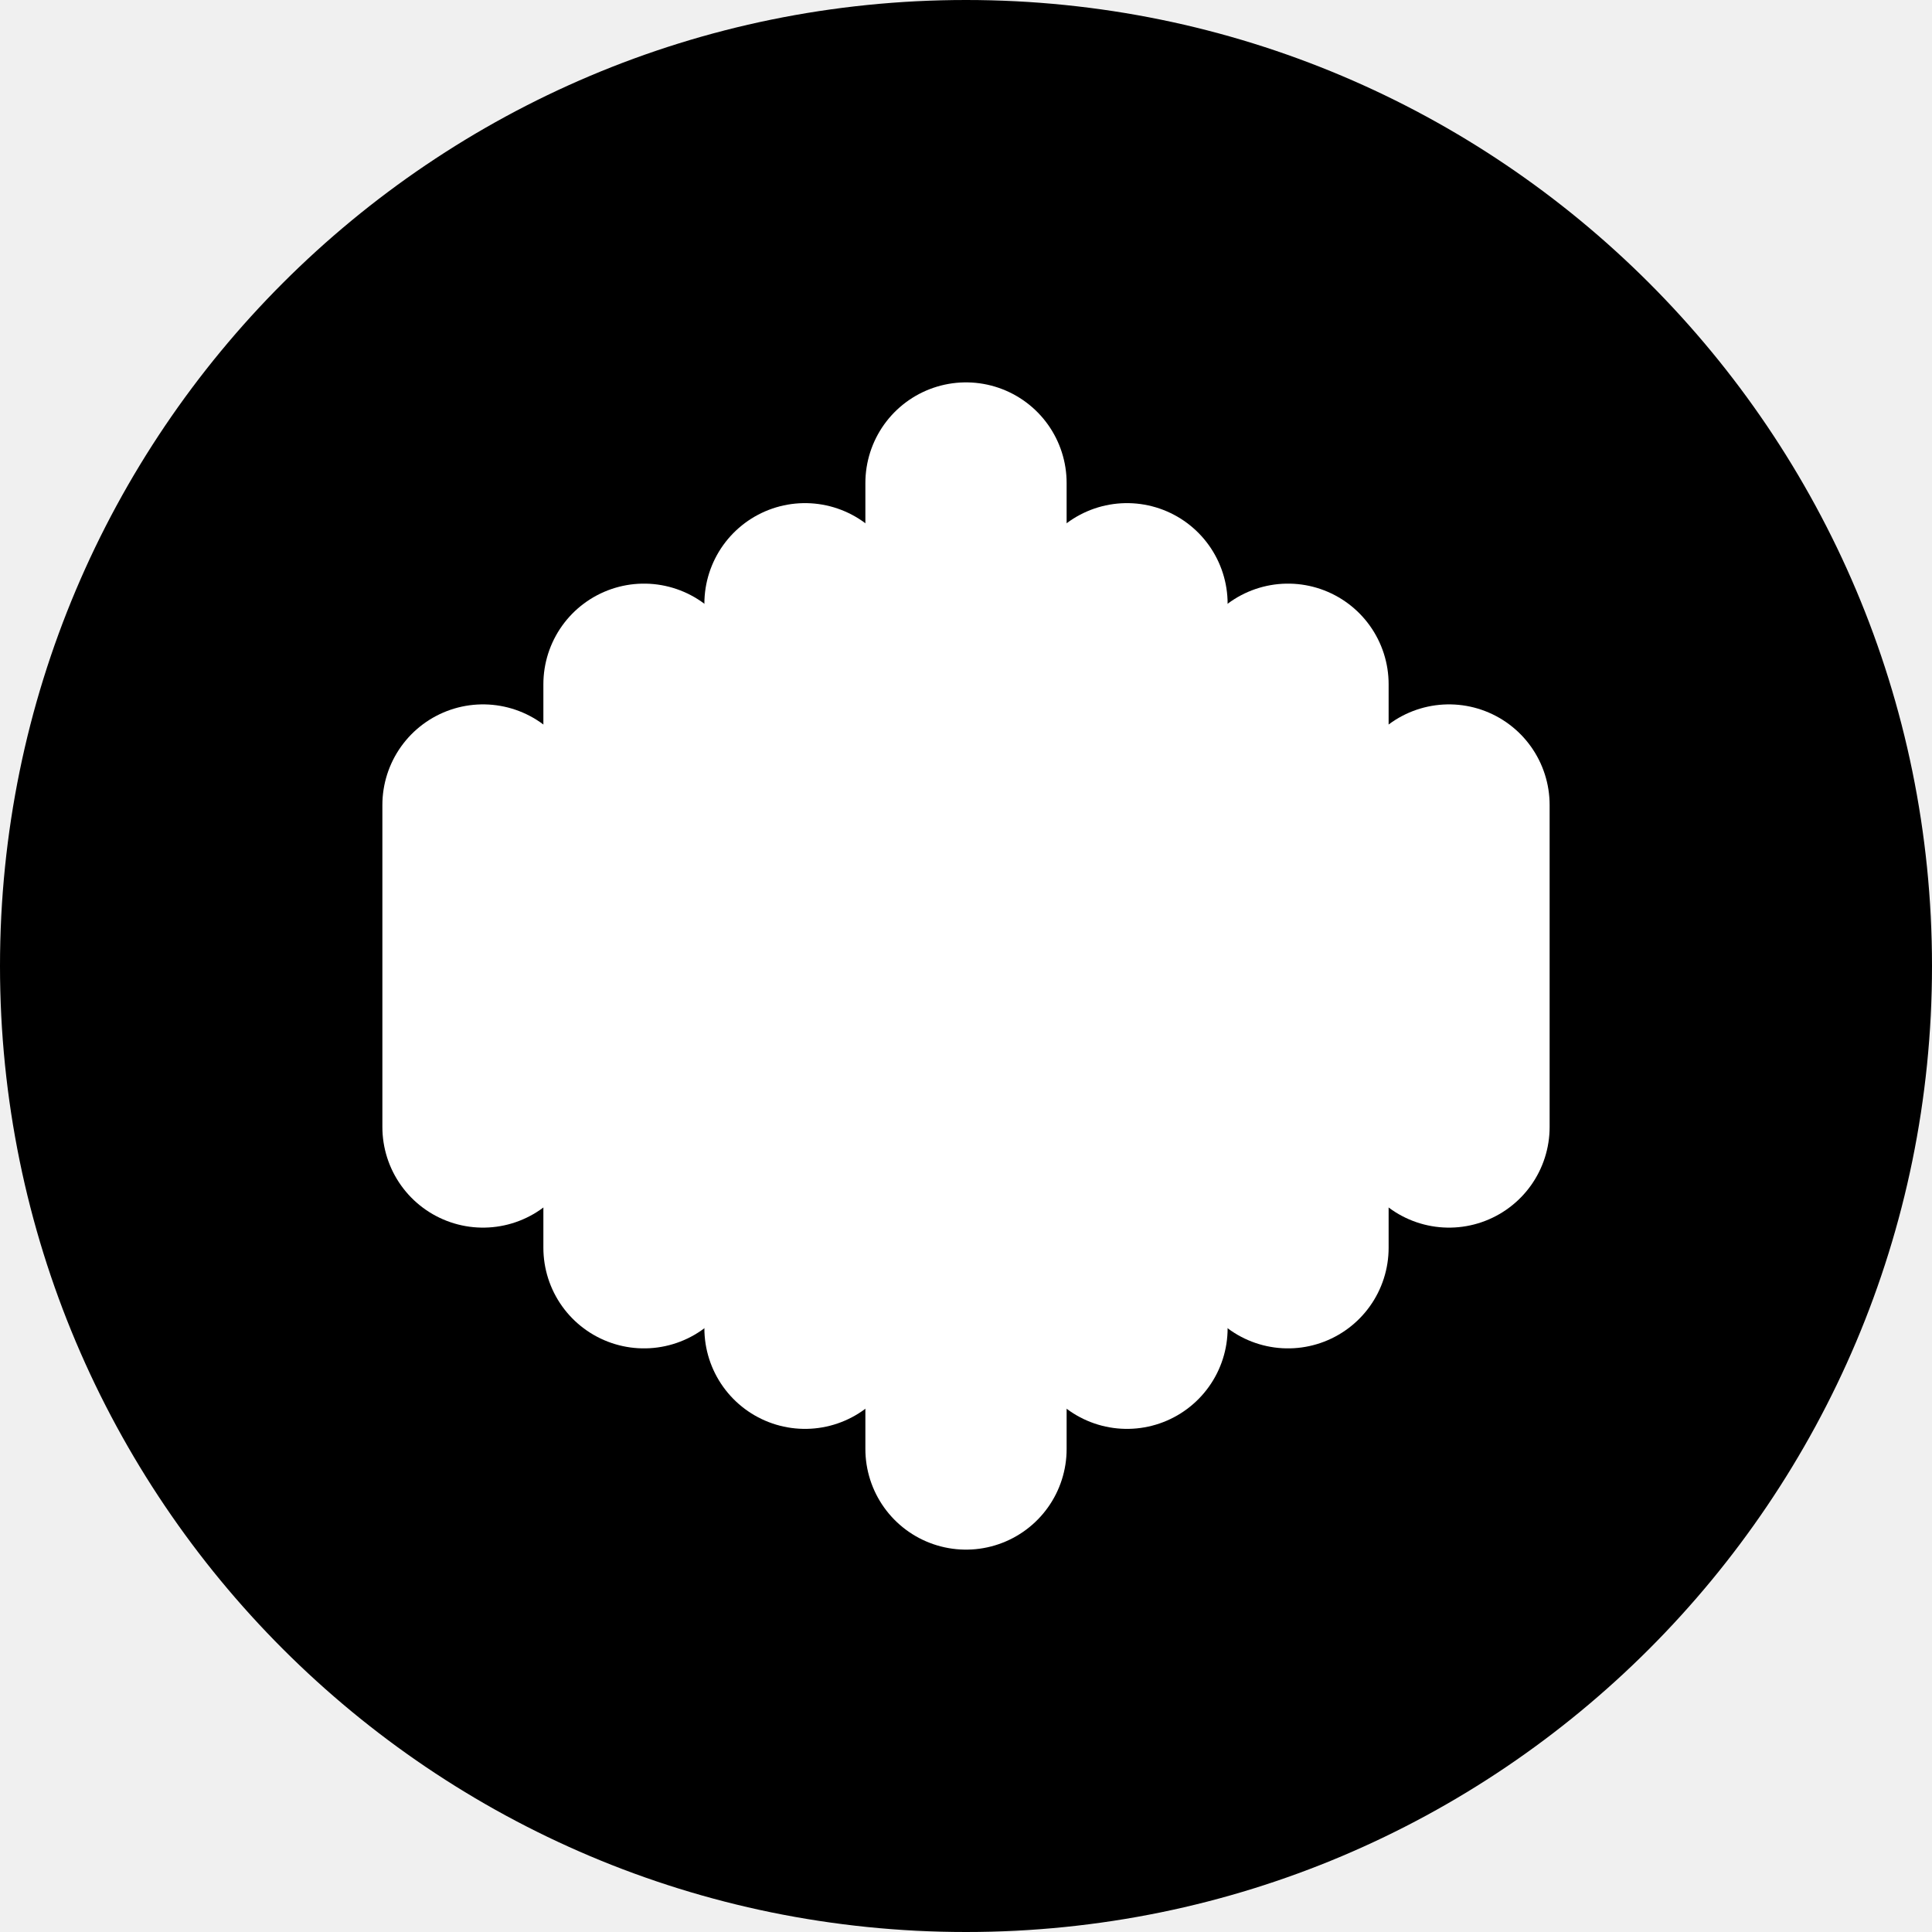
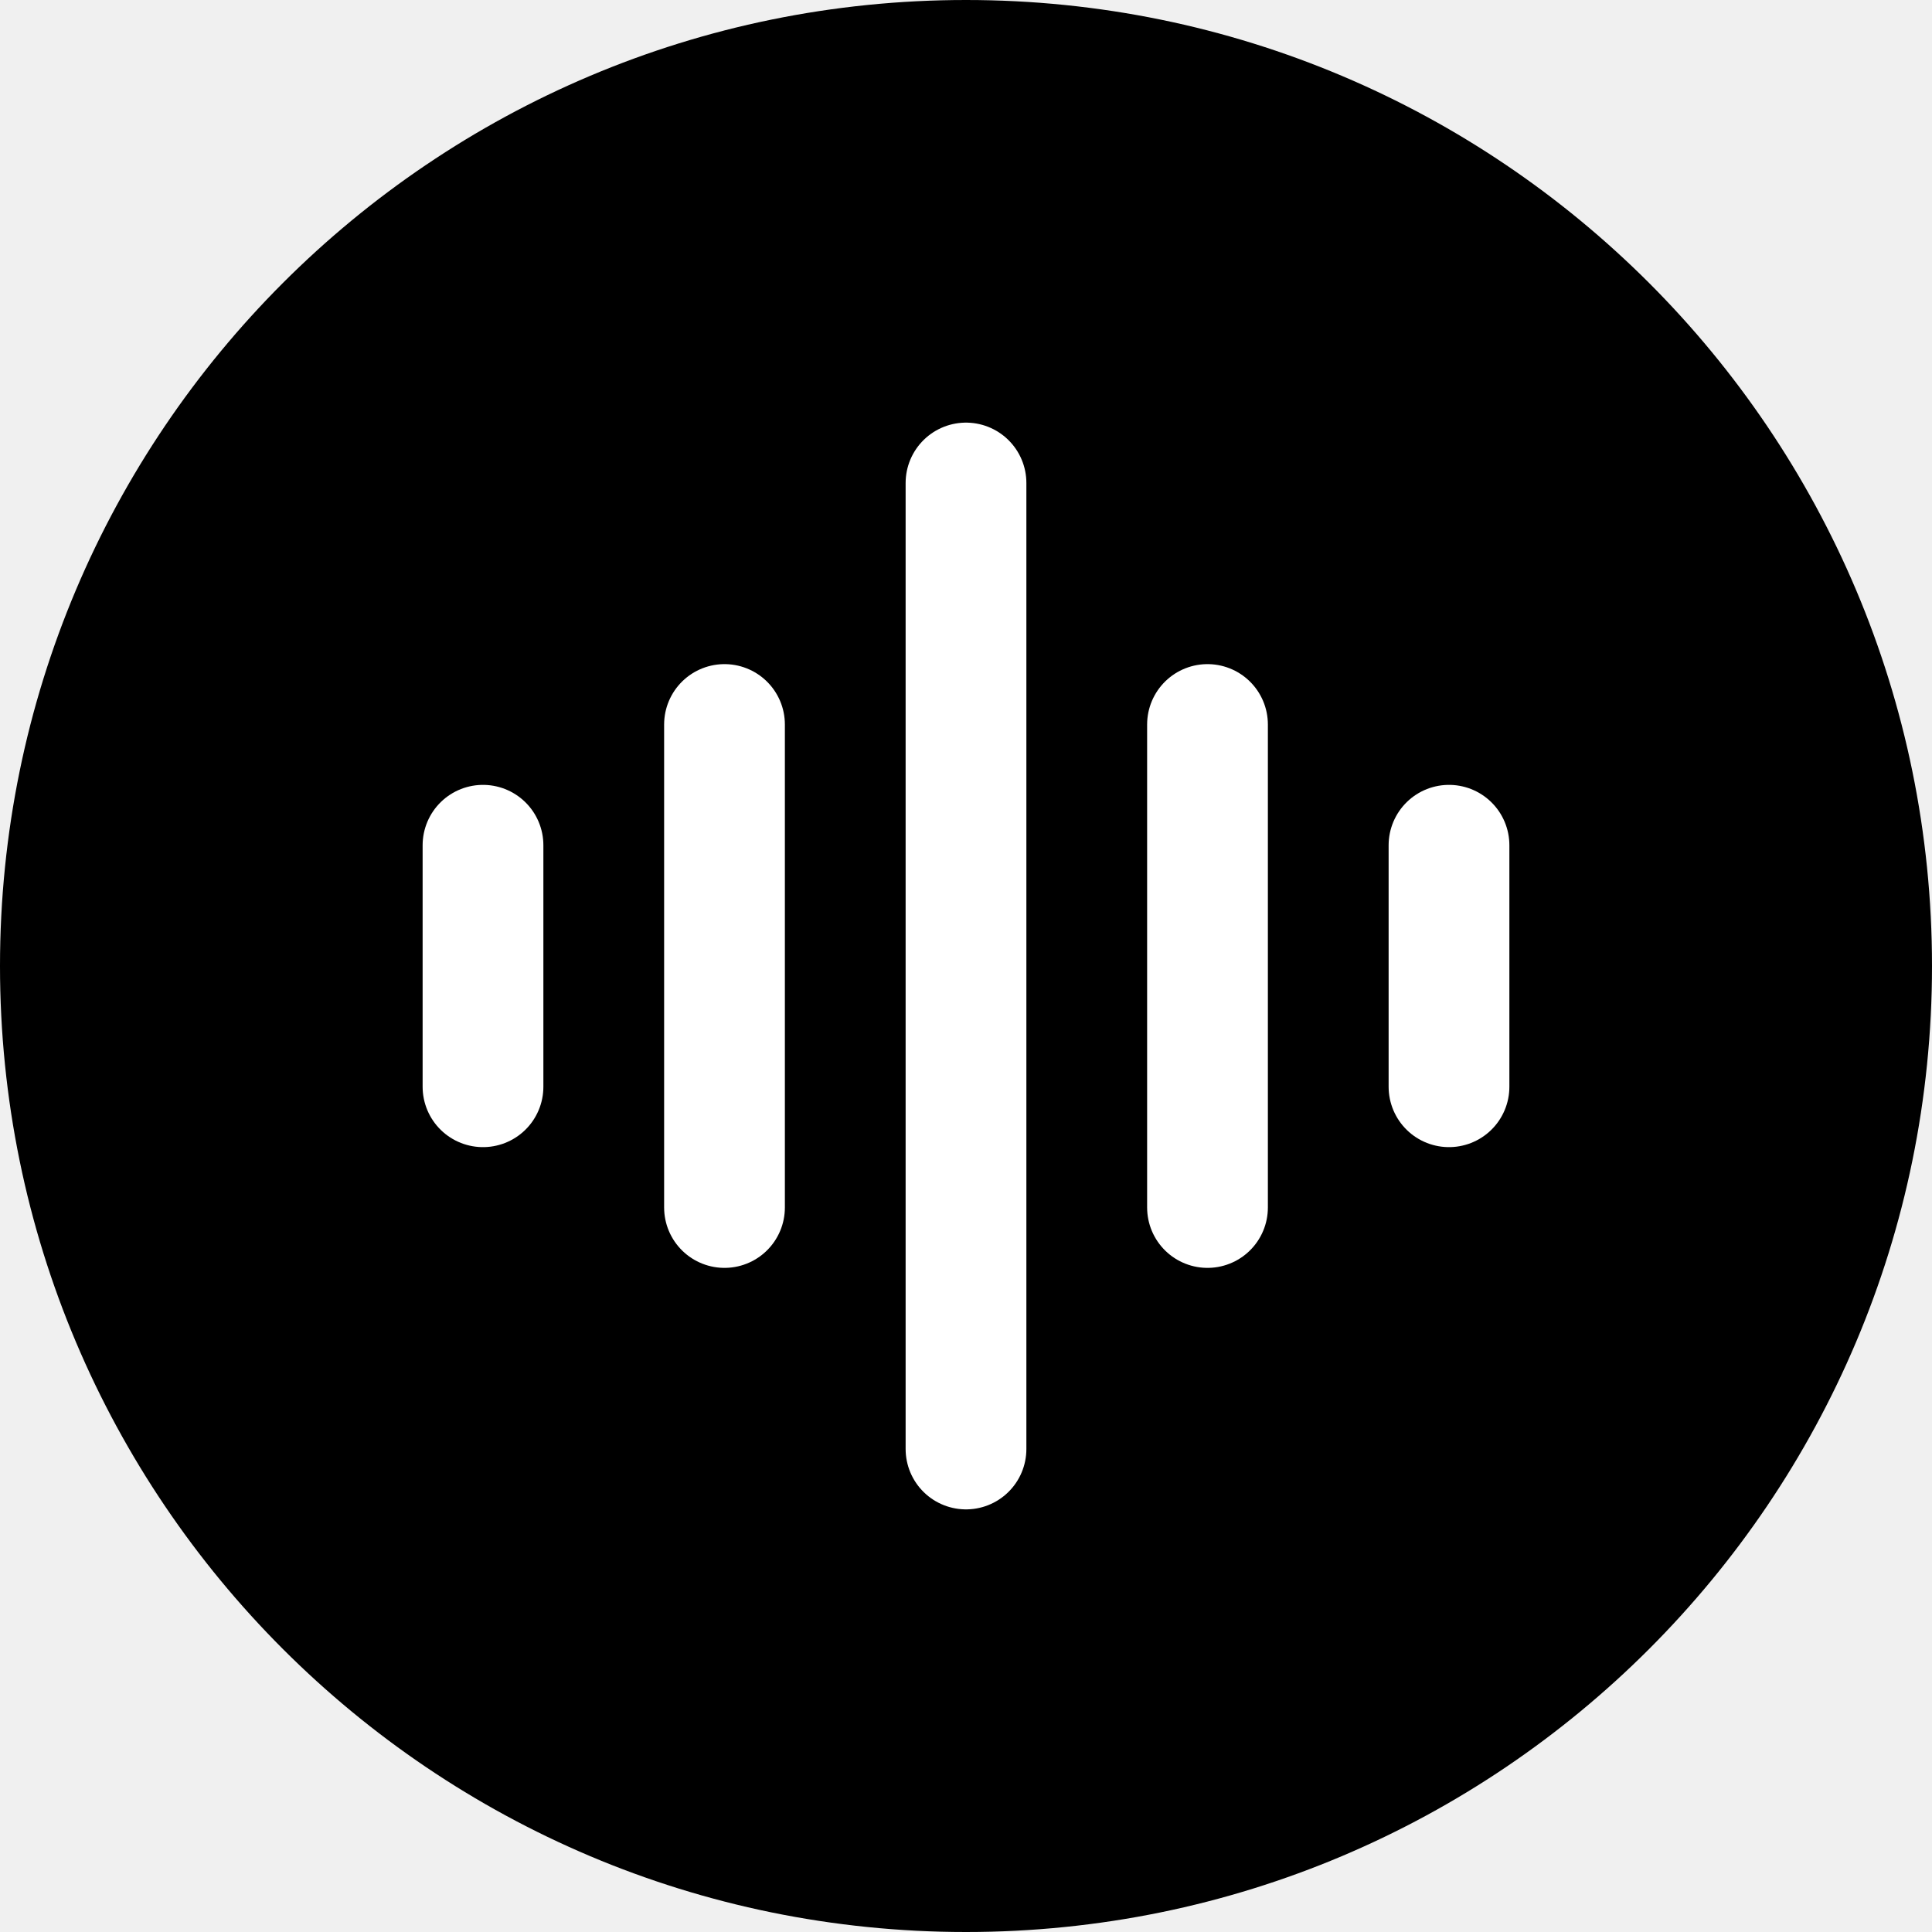
- <svg xmlns="http://www.w3.org/2000/svg" width="24" height="24" viewBox="0 0 24 24" fill="none">
-   <circle cx="12" cy="12" r="12" fill="currentColor" />
-   <g stroke="white" stroke-width="2.5" stroke-linecap="round">
-     <line x1="6" y1="10" x2="6" y2="14" />
-     <line x1="8" y1="8.5" x2="8" y2="15.5" />
-     <line x1="10" y1="7.5" x2="10" y2="16.5" />
-     <line x1="12" y1="6" x2="12" y2="18" />
-     <line x1="14" y1="7.5" x2="14" y2="16.5" />
-     <line x1="16" y1="8.5" x2="16" y2="15.5" />
-     <line x1="18" y1="10" x2="18" y2="14" />
+ <svg xmlns="http://www.w3.org/2000/svg" width="32" height="32" viewBox="0 0 32 32" fill="none">
+   <circle cx="16" cy="16" r="16" fill="currentColor" />
+   <g stroke="white" stroke-width="2" stroke-linecap="round">
+     <line x1="8" y1="14" x2="8" y2="18" />
+     <line x1="12" y1="12" x2="12" y2="20" />
+     <line x1="16" y1="8" x2="16" y2="24" />
+     <line x1="20" y1="12" x2="20" y2="20" />
+     <line x1="24" y1="14" x2="24" y2="18" />
  </g>
</svg>
